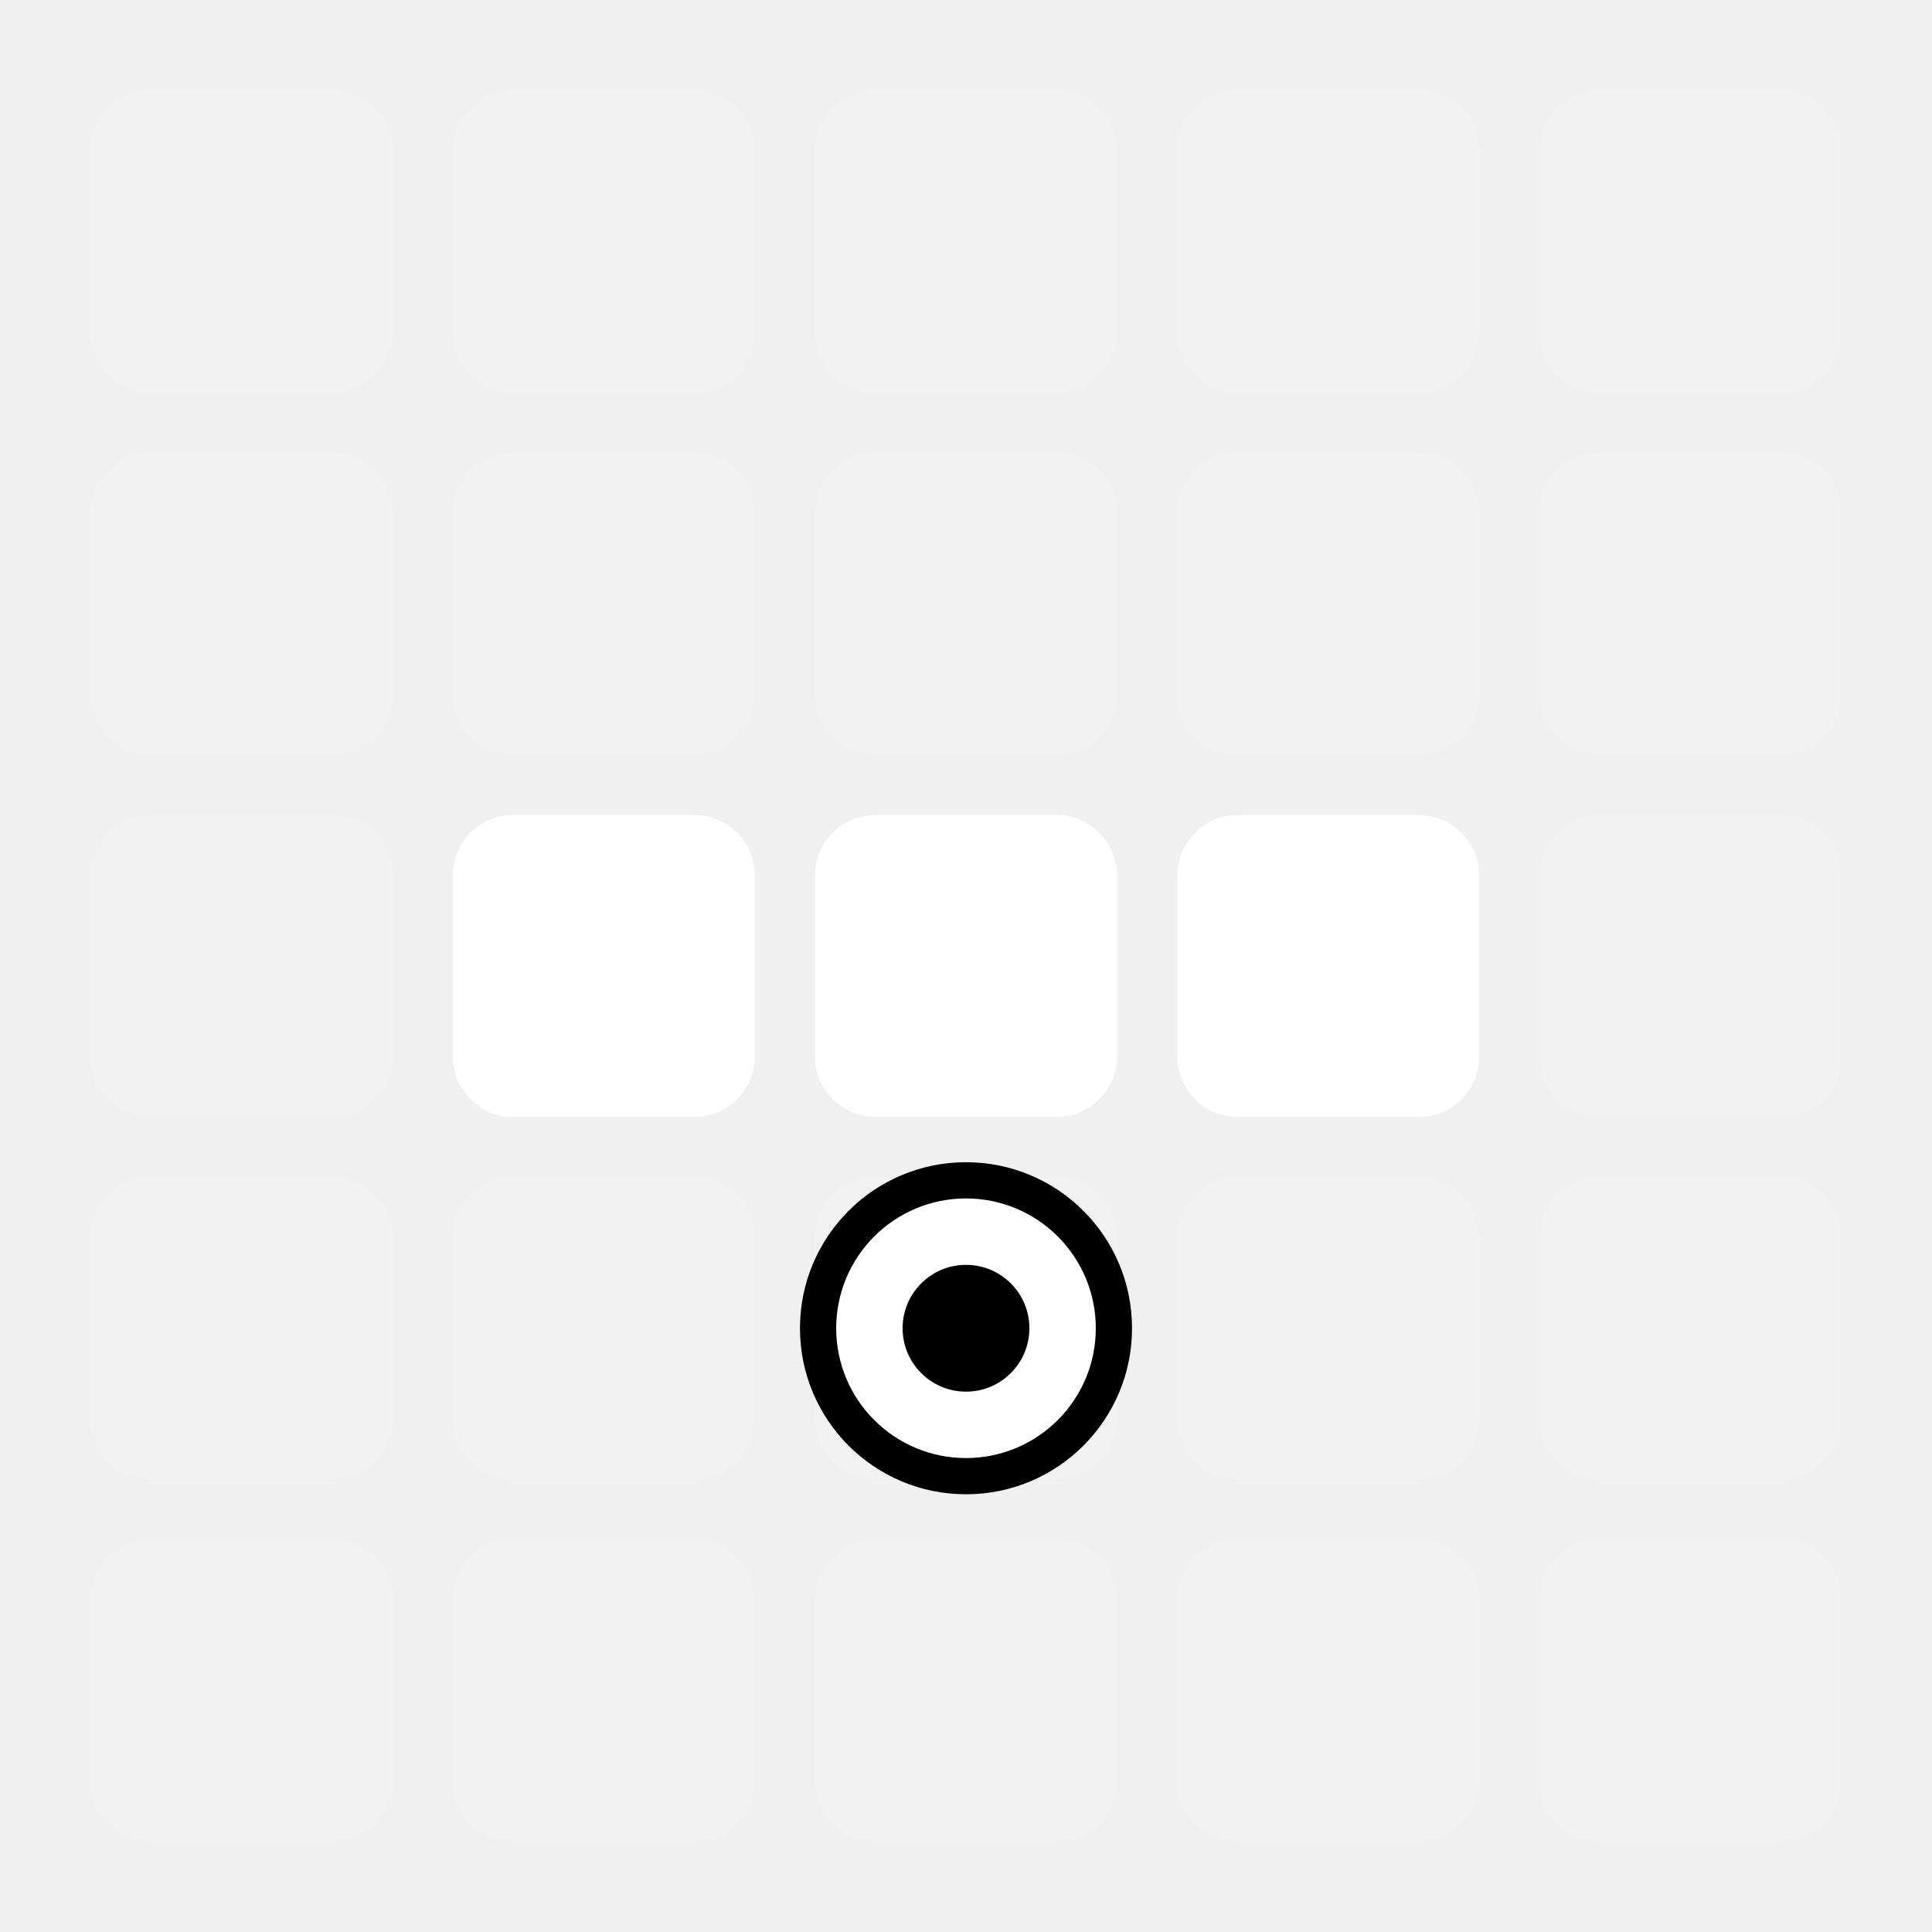
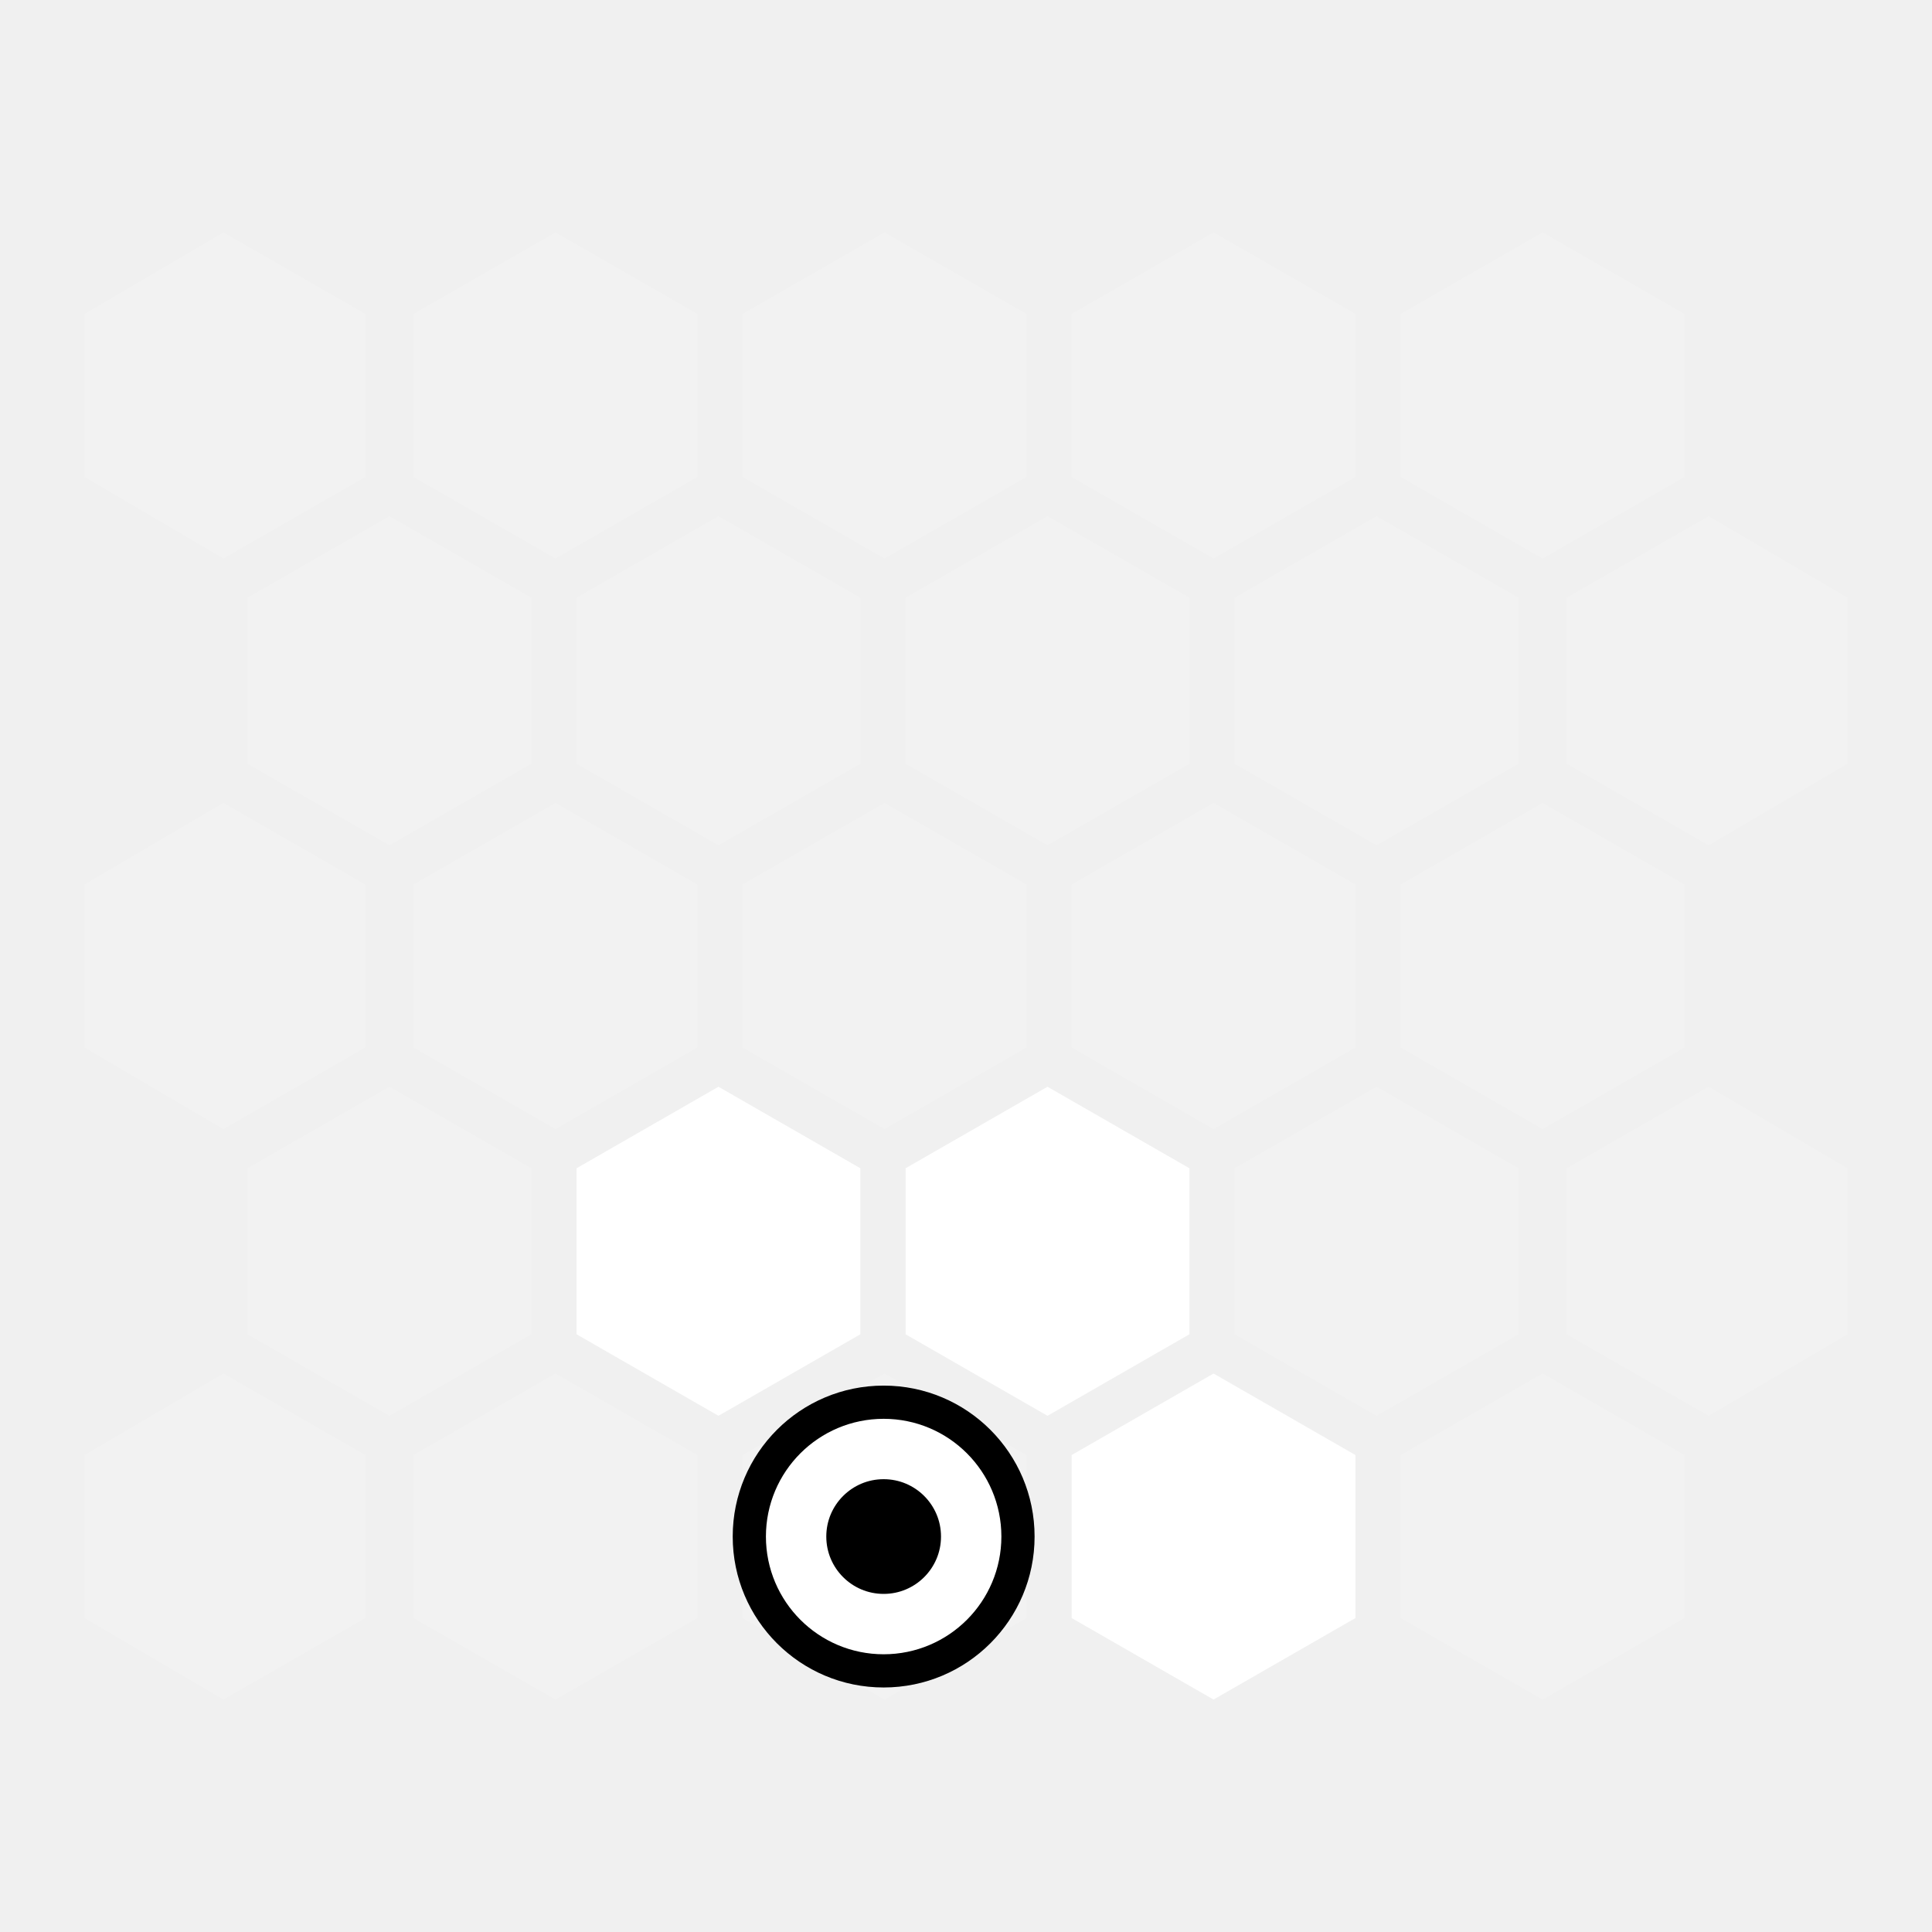
<svg xmlns="http://www.w3.org/2000/svg" width="128" height="128" viewBox="0 0 64 64">
-   <rect x="3" y="3" width="10" height="10" rx="2" fill="#fff" fill-opacity="0.16" />
-   <rect x="15" y="3" width="10" height="10" rx="2" fill="#fff" fill-opacity="0.16" />
-   <rect x="27" y="3" width="10" height="10" rx="2" fill="#fff" fill-opacity="0.16" />
-   <rect x="39" y="3" width="10" height="10" rx="2" fill="#fff" fill-opacity="0.16" />
-   <rect x="51" y="3" width="10" height="10" rx="2" fill="#fff" fill-opacity="0.16" />
-   <rect x="3" y="15" width="10" height="10" rx="2" fill="#fff" fill-opacity="0.16" />
-   <rect x="15" y="15" width="10" height="10" rx="2" fill="#fff" fill-opacity="0.16" />
-   <rect x="27" y="15" width="10" height="10" rx="2" fill="#fff" fill-opacity="0.16" />
-   <rect x="39" y="15" width="10" height="10" rx="2" fill="#fff" fill-opacity="0.16" />
-   <rect x="51" y="15" width="10" height="10" rx="2" fill="#fff" fill-opacity="0.16" />
-   <rect x="3" y="27" width="10" height="10" rx="2" fill="#fff" fill-opacity="0.16" />
-   <rect x="15" y="27" width="10" height="10" rx="2" fill="#fff" />
-   <rect x="27" y="27" width="10" height="10" rx="2" fill="#fff" />
-   <rect x="39" y="27" width="10" height="10" rx="2" fill="#fff" />
-   <rect x="51" y="27" width="10" height="10" rx="2" fill="#fff" fill-opacity="0.16" />
-   <rect x="3" y="39" width="10" height="10" rx="2" fill="#fff" fill-opacity="0.16" />
-   <rect x="15" y="39" width="10" height="10" rx="2" fill="#fff" fill-opacity="0.16" />
-   <rect x="27" y="39" width="10" height="10" rx="2" fill="#fff" fill-opacity="0.16" />
-   <rect x="39" y="39" width="10" height="10" rx="2" fill="#fff" fill-opacity="0.16" />
-   <rect x="51" y="39" width="10" height="10" rx="2" fill="#fff" fill-opacity="0.16" />
-   <rect x="3" y="51" width="10" height="10" rx="2" fill="#fff" fill-opacity="0.16" />
-   <rect x="15" y="51" width="10" height="10" rx="2" fill="#fff" fill-opacity="0.16" />
-   <rect x="27" y="51" width="10" height="10" rx="2" fill="#fff" fill-opacity="0.16" />
-   <rect x="39" y="51" width="10" height="10" rx="2" fill="#fff" fill-opacity="0.16" />
-   <rect x="51" y="51" width="10" height="10" rx="2" fill="#fff" fill-opacity="0.16" />
-   <circle cx="32" cy="44" r="5.5" fill="#000" />
-   <circle cx="32" cy="44" r="3.2" fill="none" stroke="#fff" stroke-width="2.2" />
+   <polygon points="7.4,18.5 2.8,15.8 2.8,10.4 7.4,7.7 12.1,10.4 12.1,15.8" fill="#fff" fill-opacity="0.16" />
+   <polygon points="18.4,18.5 13.7,15.8 13.7,10.4 18.4,7.7 23.1,10.4 23.1,15.8" fill="#fff" fill-opacity="0.16" />
+   <polygon points="29.3,18.5 24.6,15.8 24.6,10.4 29.3,7.7 34.0,10.4 34.0,15.8" fill="#fff" fill-opacity="0.16" />
+   <polygon points="40.2,18.5 35.5,15.8 35.5,10.4 40.2,7.7 44.9,10.4 44.9,15.8" fill="#fff" fill-opacity="0.16" />
+   <polygon points="51.1,18.5 46.4,15.8 46.4,10.4 51.1,7.7 55.8,10.4 55.8,15.8" fill="#fff" fill-opacity="0.16" />
+   <polygon points="12.9,28.0 8.2,25.3 8.2,19.8 12.9,17.1 17.6,19.8 17.6,25.3" fill="#fff" fill-opacity="0.16" />
+   <polygon points="23.8,28.0 19.1,25.3 19.1,19.8 23.8,17.1 28.5,19.8 28.5,25.3" fill="#fff" fill-opacity="0.16" />
+   <polygon points="34.7,28.0 30.0,25.3 30.0,19.8 34.7,17.1 39.4,19.8 39.4,25.3" fill="#fff" fill-opacity="0.16" />
+   <polygon points="45.6,28.0 40.9,25.3 40.9,19.8 45.6,17.1 50.3,19.8 50.3,25.3" fill="#fff" fill-opacity="0.16" />
+   <polygon points="56.6,28.0 51.9,25.3 51.9,19.8 56.6,17.1 61.2,19.8 61.2,25.3" fill="#fff" fill-opacity="0.16" />
+   <polygon points="7.4,37.4 2.8,34.7 2.8,29.3 7.4,26.6 12.1,29.3 12.1,34.7" fill="#fff" fill-opacity="0.16" />
+   <polygon points="18.4,37.4 13.7,34.7 13.7,29.3 18.4,26.6 23.1,29.3 23.1,34.7" fill="#fff" fill-opacity="0.16" />
+   <polygon points="29.3,37.4 24.6,34.7 24.6,29.3 29.3,26.6 34.0,29.3 34.0,34.7" fill="#fff" fill-opacity="0.16" />
+   <polygon points="40.2,37.4 35.5,34.7 35.5,29.3 40.2,26.6 44.9,29.3 44.9,34.7" fill="#fff" fill-opacity="0.16" />
+   <polygon points="51.1,37.4 46.4,34.7 46.4,29.3 51.1,26.6 55.8,29.3 55.8,34.7" fill="#fff" fill-opacity="0.16" />
+   <polygon points="12.9,46.9 8.2,44.2 8.2,38.7 12.9,36.0 17.6,38.7 17.6,44.2" fill="#fff" fill-opacity="0.16" />
+   <polygon points="23.8,46.9 19.1,44.2 19.1,38.7 23.8,36.0 28.5,38.7 28.5,44.2" fill="#fff" />
+   <polygon points="34.7,46.9 30.0,44.2 30.0,38.7 34.7,36.0 39.4,38.7 39.4,44.2" fill="#fff" />
+   <polygon points="45.6,46.9 40.9,44.2 40.9,38.7 45.6,36.0 50.3,38.7 50.3,44.2" fill="#fff" fill-opacity="0.16" />
+   <polygon points="56.6,46.9 51.9,44.2 51.9,38.7 56.6,36.0 61.2,38.7 61.2,44.2" fill="#fff" fill-opacity="0.16" />
+   <polygon points="7.4,56.3 2.8,53.6 2.8,48.2 7.4,45.5 12.1,48.2 12.1,53.6" fill="#fff" fill-opacity="0.16" />
+   <polygon points="18.4,56.3 13.7,53.6 13.7,48.2 18.4,45.5 23.1,48.2 23.1,53.6" fill="#fff" fill-opacity="0.16" />
+   <polygon points="29.3,56.3 24.6,53.6 24.6,48.2 29.3,45.5 34.0,48.2 34.0,53.6" fill="#fff" fill-opacity="0.16" />
+   <polygon points="40.2,56.3 35.5,53.6 35.5,48.2 40.2,45.5 44.9,48.2 44.9,53.6" fill="#fff" />
+   <polygon points="51.1,56.3 46.4,53.6 46.4,48.2 51.1,45.5 55.8,48.2 55.8,53.6" fill="#fff" fill-opacity="0.16" />
+   <circle cx="29.272" cy="50.9" r="5.0" fill="#000" />
+   <circle cx="29.272" cy="50.9" r="2.9" fill="none" stroke="#fff" stroke-width="2.0" />
</svg>
